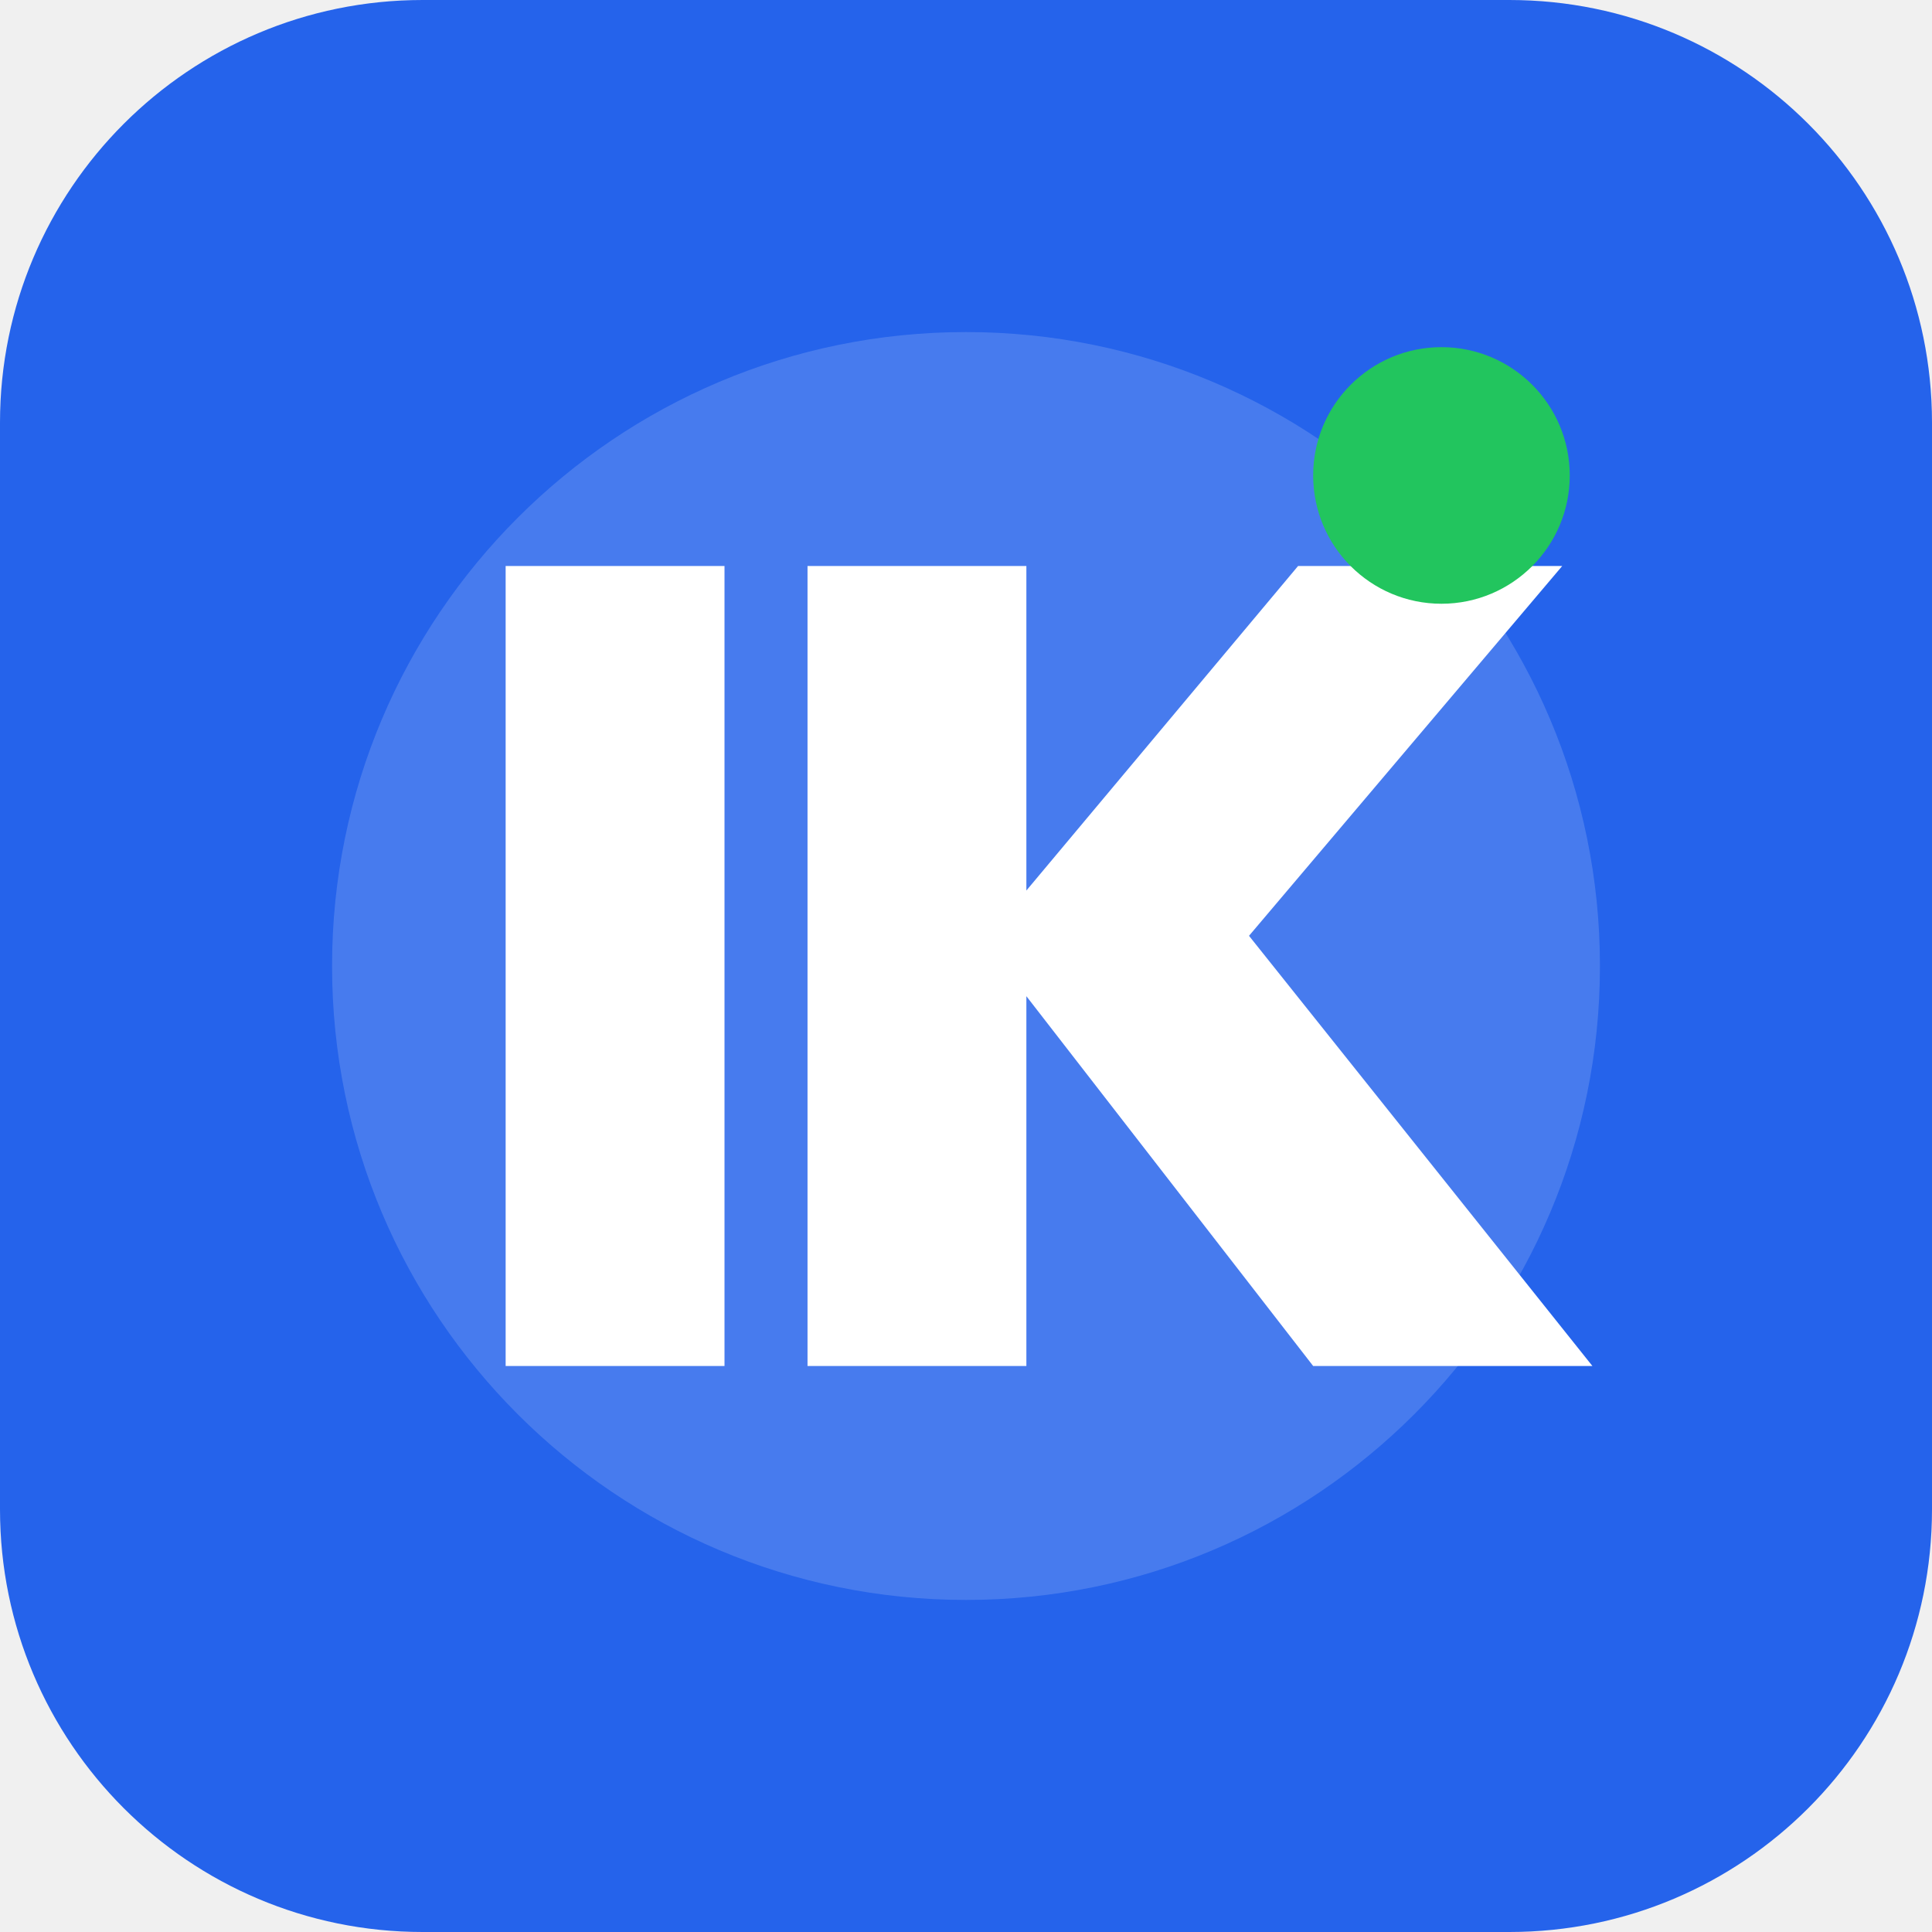
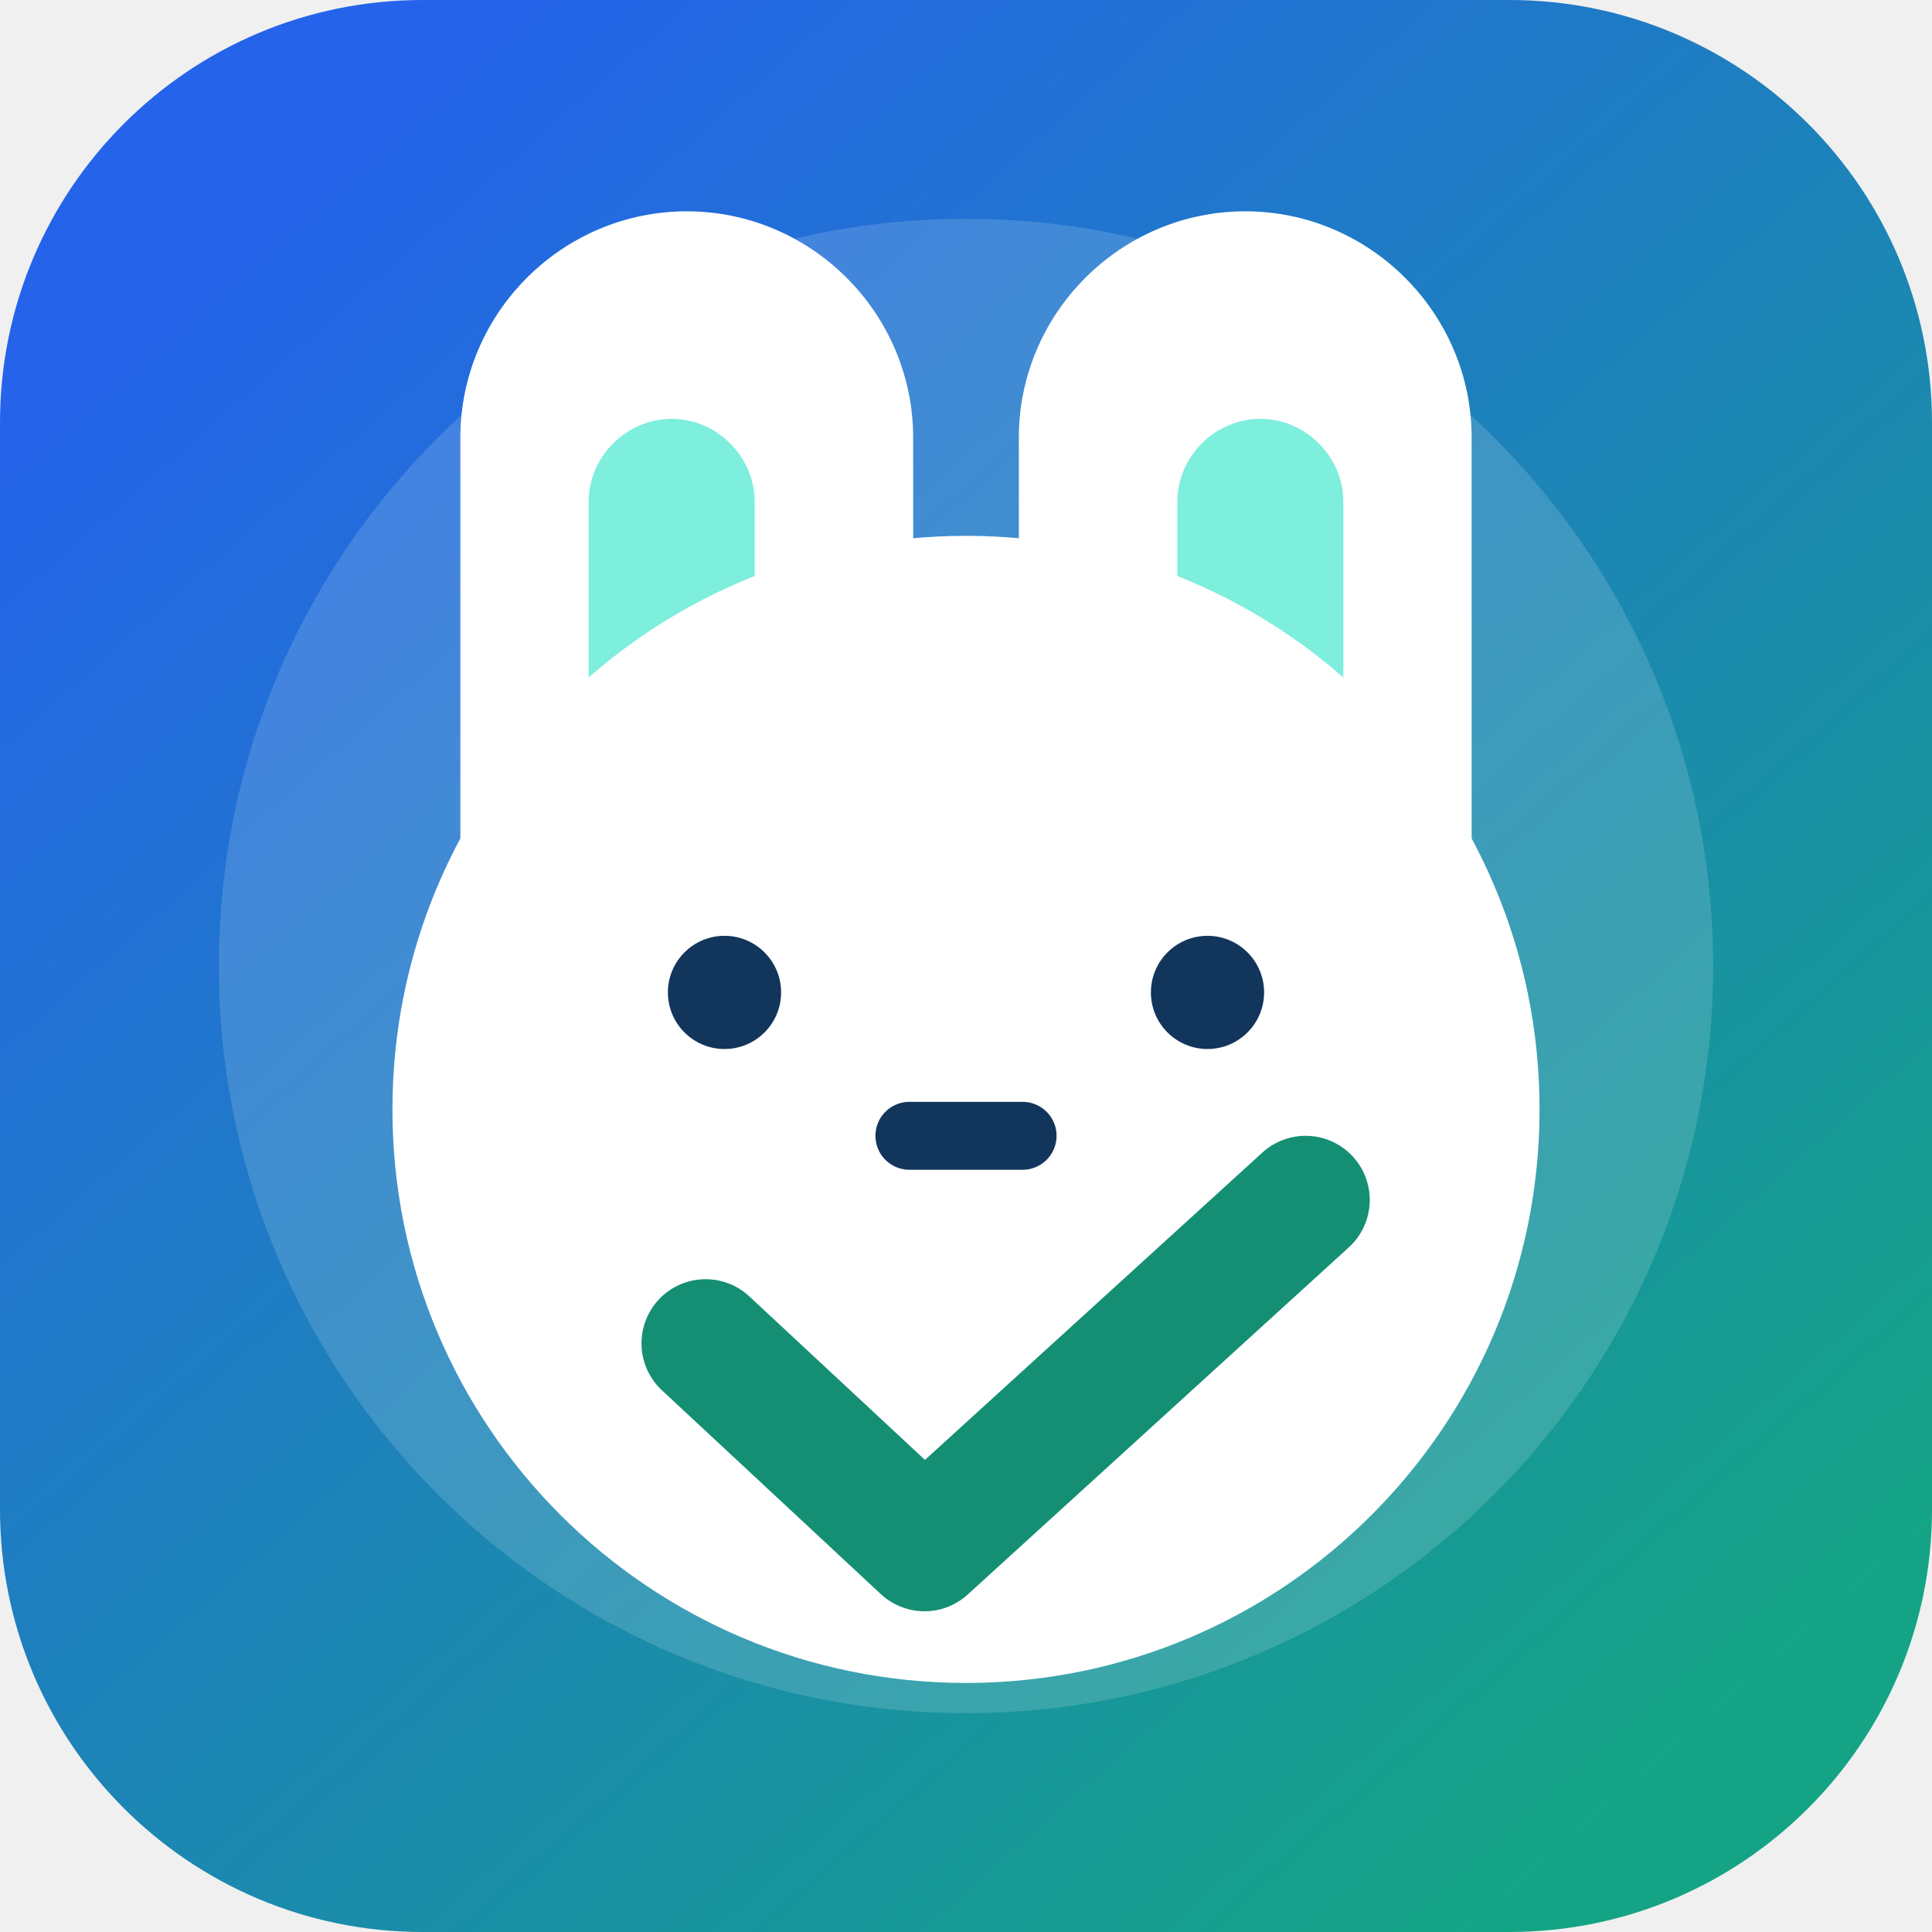
<svg xmlns="http://www.w3.org/2000/svg" viewBox="0 0 512 512">
-   <rect width="512" height="512" rx="112" fill="#2563eb" />
-   <circle cx="256" cy="256" r="168" fill="#ffffff" opacity="0.16" />
-   <path fill="#ffffff" d="M134 150h58v212h-58V150Zm80 0h58v86l72-86h70l-83 98 91 114h-74l-76-98v98h-58V150Z" />
-   <circle cx="382" cy="126" r="34" fill="#22c55e" />
+   <defs>
+     <linearGradient id="bg" x1="70" y1="50" x2="440" y2="470" gradientUnits="userSpaceOnUse">
+       <stop stop-color="#2563eb" />
+       <stop offset="1" stop-color="#14a485" />
+     </linearGradient>
+   </defs>
+   <rect width="512" height="512" rx="112" fill="url(#bg)" />
+   <circle cx="256" cy="256" r="198" fill="#fff" opacity=".15" />
+   <path d="M182 56c33 0 60 27 60 60v122h-120V116c0-33 27-60 60-60Z" fill="#fff" />
+   <path d="M330 56c33 0 60 27 60 60v122H270V116c0-33 27-60 60-60Z" fill="#fff" />
+   <path d="M178 111c12 0 22 10 22 22v91h-44v-91c0-12 10-22 22-22Z" fill="#5eead4" opacity=".8" />
+   <path d="M334 111c12 0 22 10 22 22v91h-44v-91c0-12 10-22 22-22Z" fill="#5eead4" opacity=".8" />
+   <circle cx="256" cy="294" r="152" fill="#fff" />
+   <circle cx="192" cy="263" r="15" fill="#12355b" />
+   <circle cx="320" cy="263" r="15" fill="#12355b" />
+   <path d="M241 301h30" stroke="#12355b" stroke-width="18" stroke-linecap="round" />
+   <path d="M187 356l58 54 101-92" fill="none" stroke="#148f74" stroke-width="34" stroke-linecap="round" stroke-linejoin="round" />
</svg>
